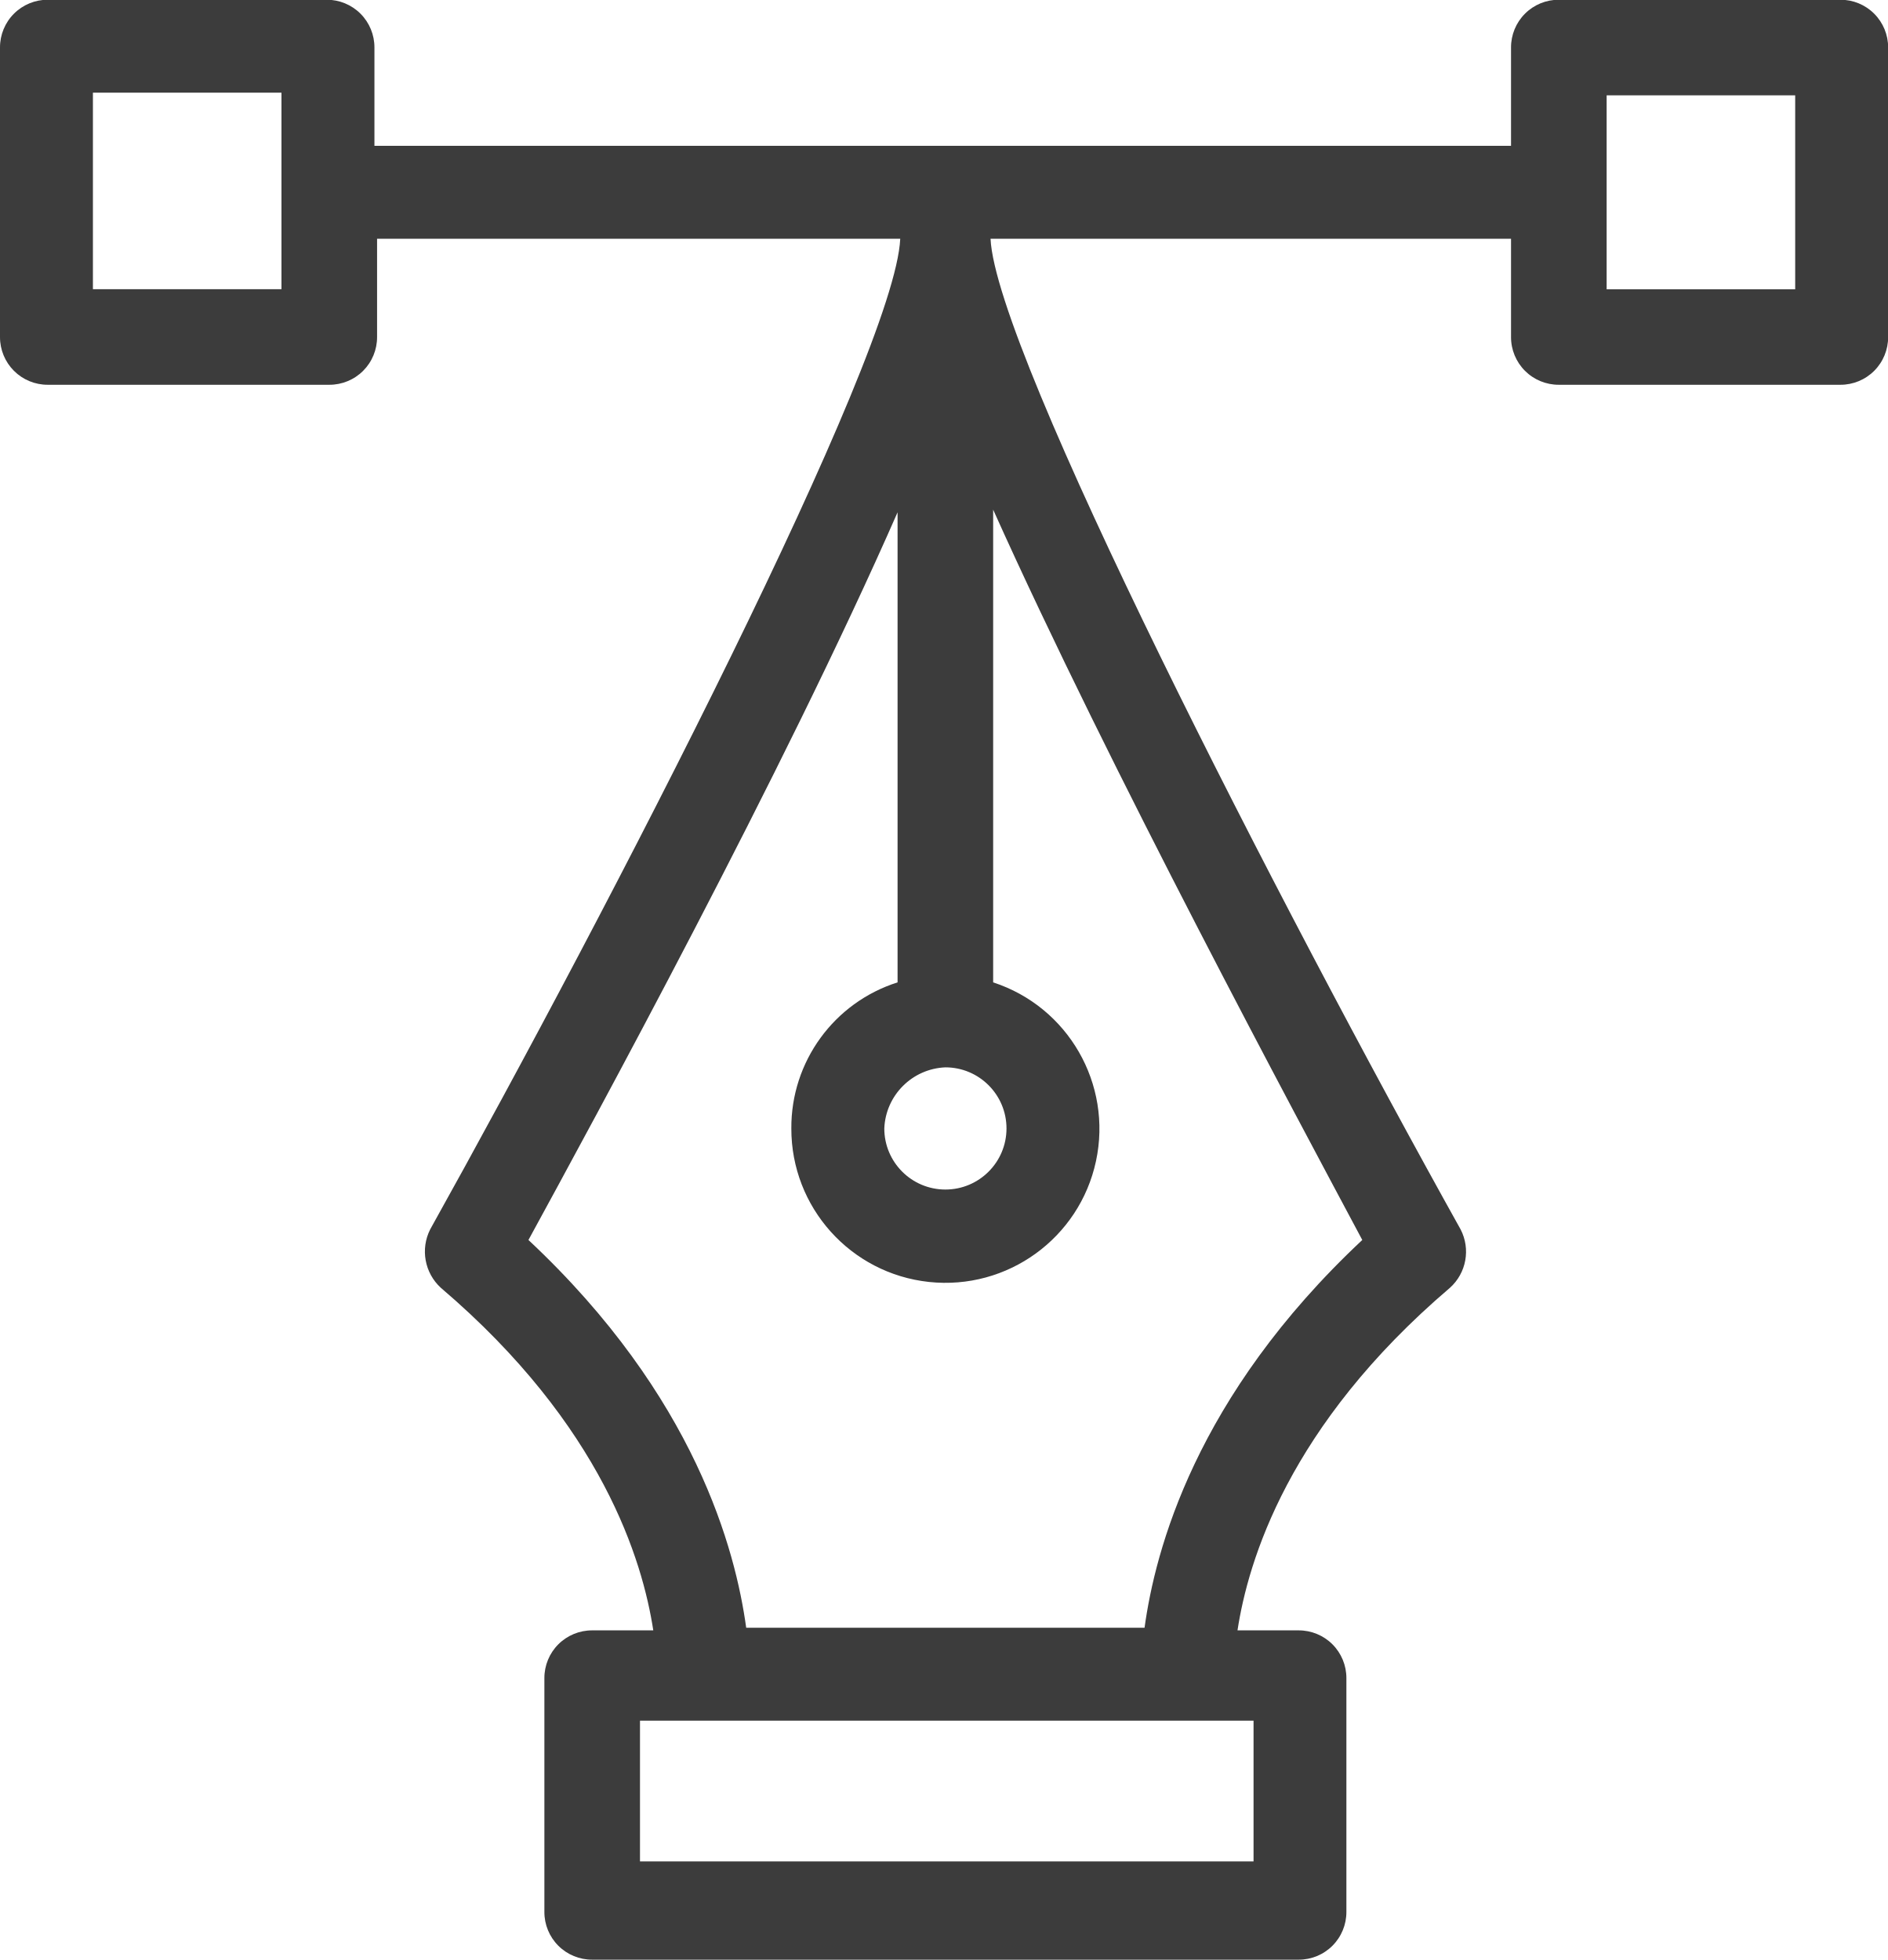
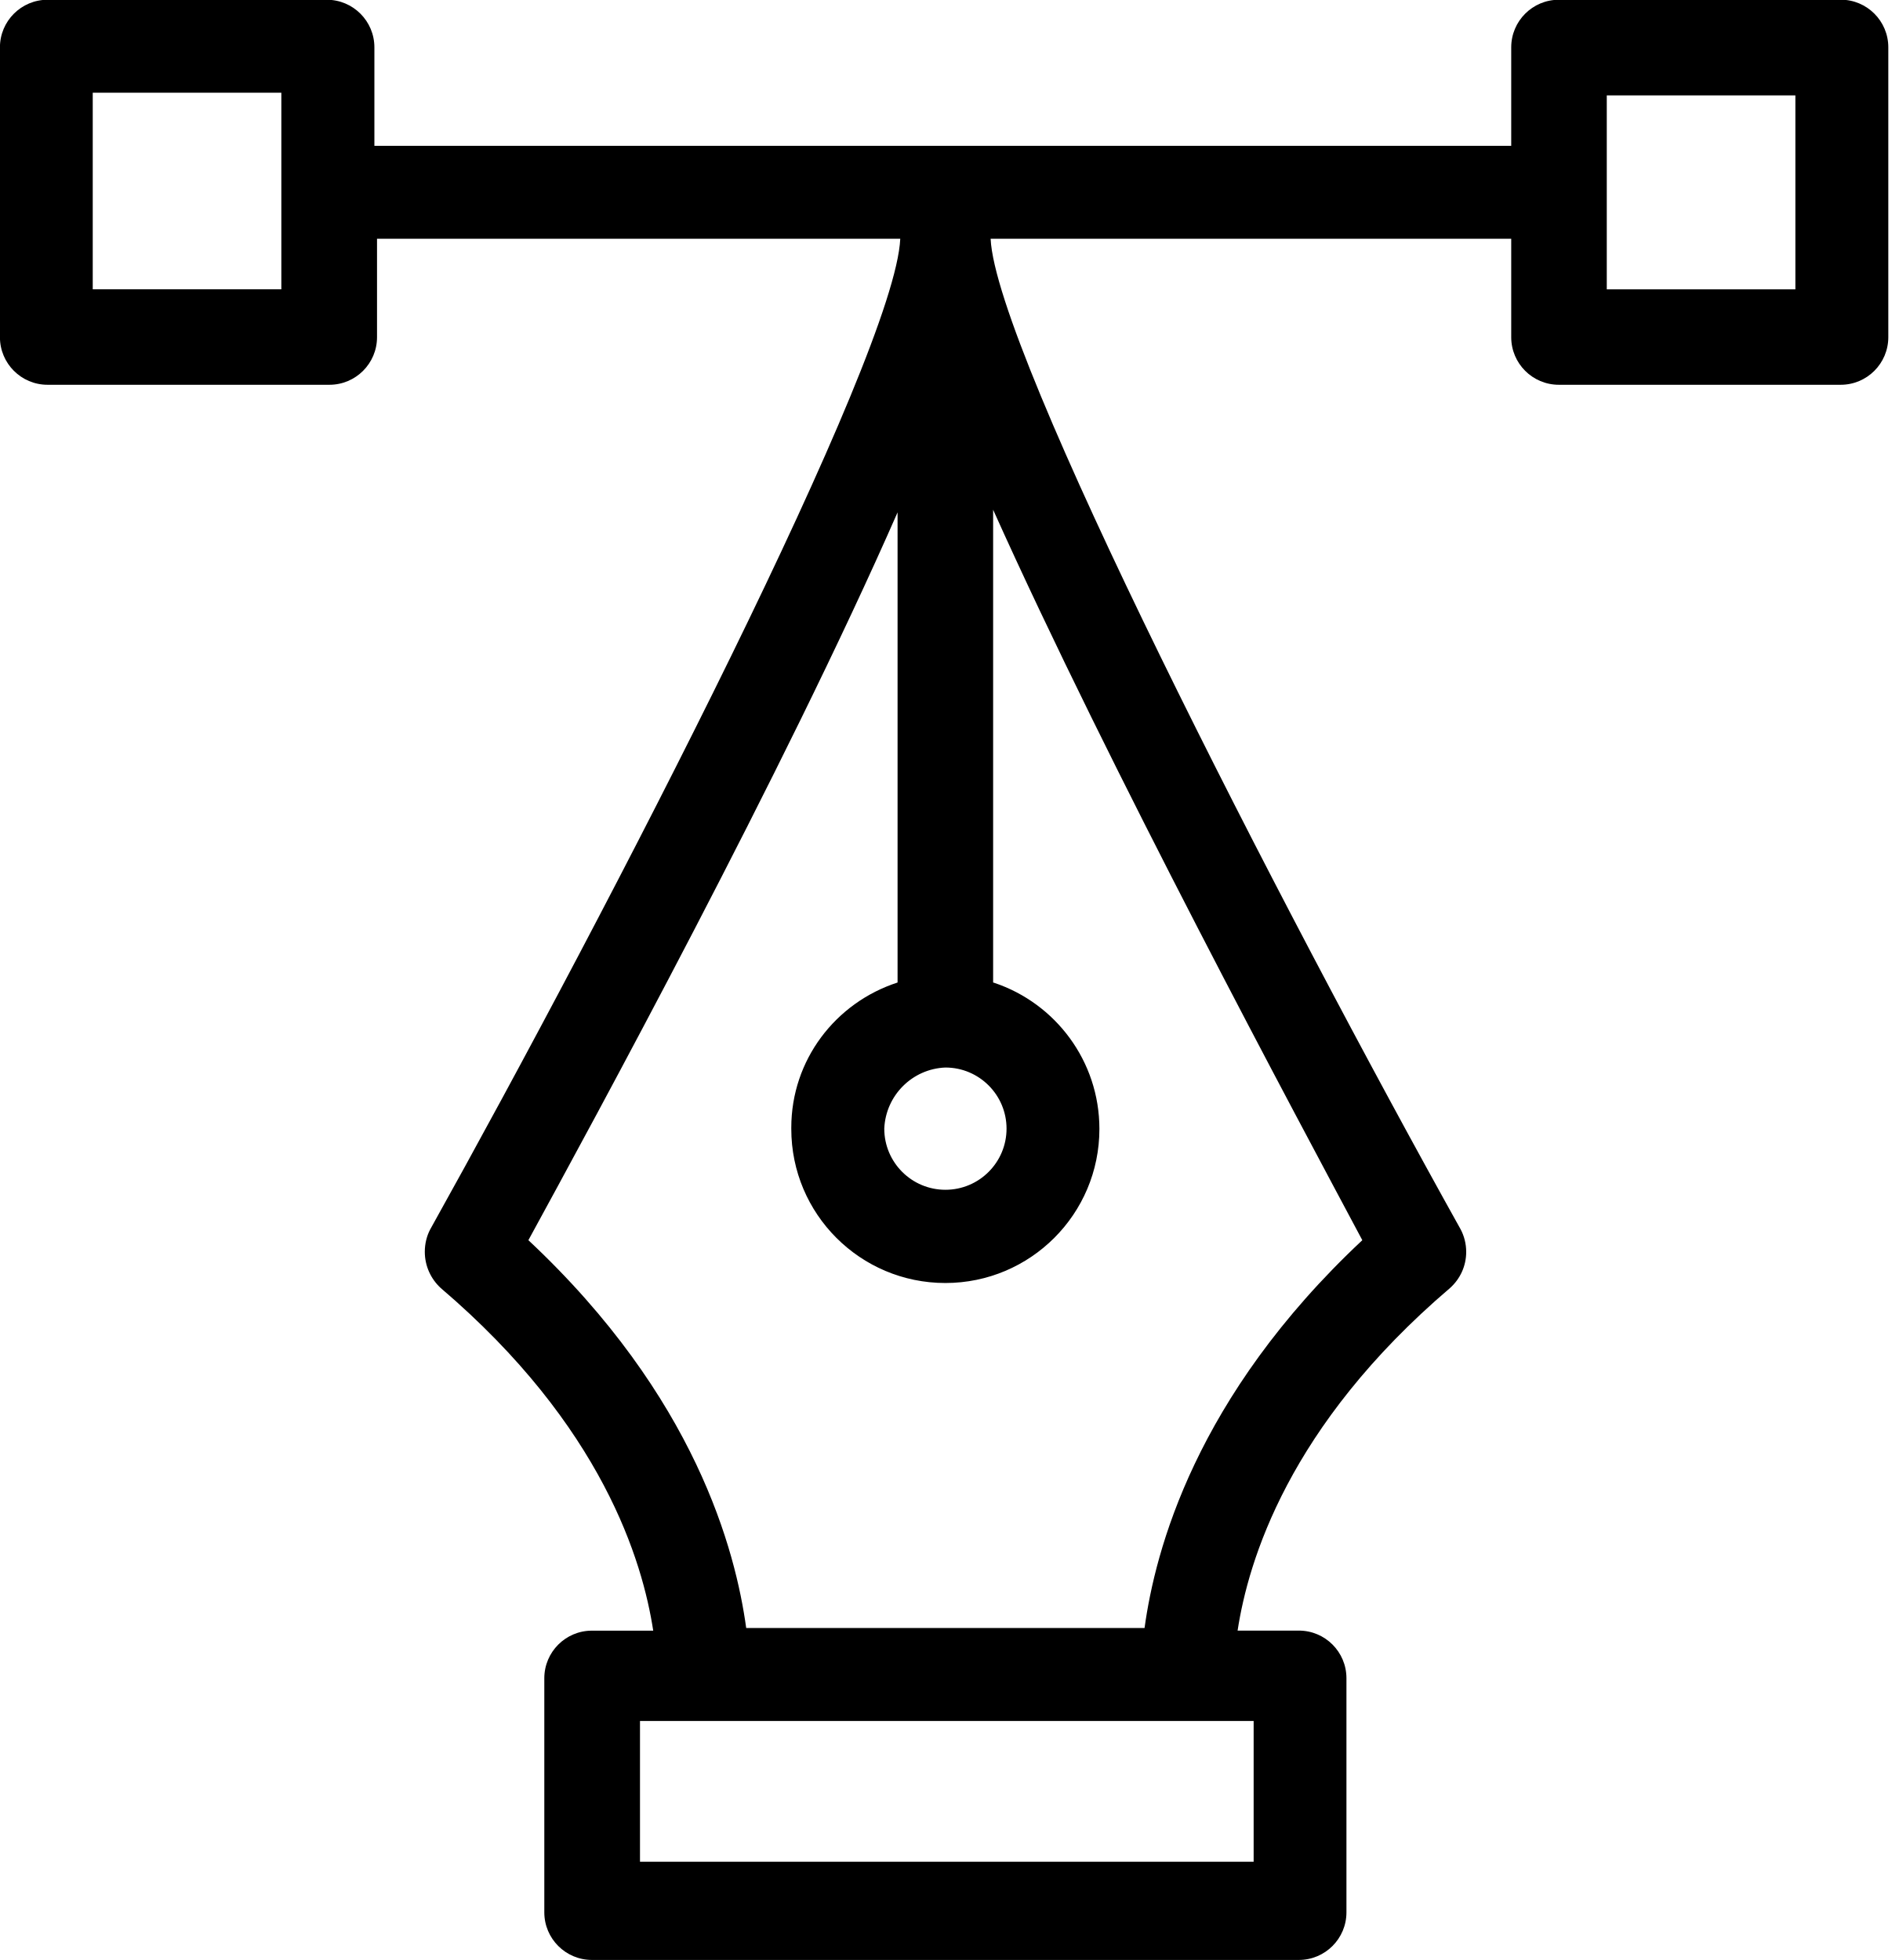
- <svg xmlns="http://www.w3.org/2000/svg" width="79.969" height="83.031">
-   <path d="M77.956-.011H66.032a2.017 2.017 0 00-2.025 2.025v4.163H15.861V2.014a2.017 2.017 0 00-2.025-2.025H2.024A2.017 2.017 0 000 2.014v12.263A2.017 2.017 0 002.024 16.3h11.924a2.017 2.017 0 002.025-2.025v-4.161h22.161c-.225 4.951-12.262 28.239-19.911 41.965a2.083 2.083 0 00.45 2.475c6.862 5.85 8.55 11.588 9 14.513h-2.588a2.017 2.017 0 00-2.025 2.025v9.9a2.016 2.016 0 002.025 2.025h29.923a2.016 2.016 0 002.025-2.025v-9.9a2.017 2.017 0 00-2.025-2.025H52.42c.45-2.925 2.137-8.663 9-14.513a2.054 2.054 0 00.45-2.475c-7.65-13.725-19.686-37.127-19.911-41.965h22.048v4.163a2.017 2.017 0 002.025 2.023h11.924a2.016 2.016 0 002.025-2.025V2.014a2.017 2.017 0 00-2.025-2.025zM11.923 12.252H3.936V3.926h7.987v8.326zm28.123 32.964a2.588 2.588 0 11-2.587 2.584 2.7 2.7 0 012.587-2.584zM53.1 78.855H27.11v-5.962H53.1v5.963zm-4.612-9.9H31.609c-.45-3.263-2.137-9.788-9.224-16.426 2.7-4.95 10.8-19.8 15.636-30.827v19.914a6.451 6.451 0 00-4.5 6.188 6.525 6.525 0 108.549-6.188V21.59c4.95 11.026 12.937 25.876 15.636 30.939-7.085 6.638-8.773 13.163-9.223 16.426zm27.56-56.7h-7.991V4.039h7.987v8.213z" fill="#3c3c3c" fill-rule="evenodd" />
+ <svg xmlns="http://www.w3.org/2000/svg" version="1.1" width="31" height="32" viewBox="0 0 31 32">
+   <path d="M30.047-0.004h-4.596c-0.001 0-0.002 0-0.003 0-0.429 0-0.777 0.348-0.777 0.777 0 0.001 0 0.002 0 0.003v-0 1.605h-18.559v-1.605c0-0.001 0-0.002 0-0.003 0-0.429-0.348-0.777-0.777-0.777-0.001 0-0.002 0-0.003 0h-4.553c-0.001 0-0.002 0-0.003 0-0.429 0-0.777 0.348-0.777 0.777 0 0.001 0 0.002 0 0.003v-0 4.727c0 0.001 0 0.002 0 0.002 0 0.429 0.348 0.777 0.777 0.777 0.001 0 0.002 0 0.003 0h4.596c0.001 0 0.002 0 0.003 0 0.429 0 0.777-0.348 0.777-0.777 0-0.001 0-0.002 0-0.003v0-1.604h8.542c-0.087 1.908-4.727 10.885-7.675 16.176-0.055 0.105-0.087 0.23-0.087 0.363 0 0.234 0.1 0.444 0.259 0.591l0.001 0.001c2.645 2.255 3.296 4.467 3.469 5.594h-0.998c-0.001 0-0.002 0-0.003 0-0.429 0-0.777 0.348-0.777 0.777 0 0.001 0 0.002 0 0.003v-0 3.816c0 0.001 0 0.002 0 0.003 0 0.429 0.348 0.777 0.777 0.777 0.001 0 0.002 0 0.004 0h11.534c0.001 0 0.002 0 0.003 0 0.429 0 0.777-0.348 0.777-0.777 0-0.001 0-0.002 0-0.004v0-3.816c0-0.001 0-0.002 0-0.003 0-0.429-0.348-0.777-0.777-0.777-0.001 0-0.002 0-0.003 0h-0.997c0.173-1.128 0.824-3.339 3.469-5.594 0.162-0.146 0.263-0.355 0.263-0.589 0-0.133-0.033-0.259-0.091-0.369l0.002 0.004c-2.949-5.291-7.588-14.311-7.675-16.176h8.499v1.605c0 0.001 0 0.002 0 0.002 0 0.429 0.348 0.777 0.777 0.777 0.001 0 0.002 0 0.003 0h4.596c0.001 0 0.002 0 0.003 0 0.429 0 0.777-0.348 0.777-0.777 0-0.001 0-0.002 0-0.004v0-4.726c0-0.001 0-0.002 0-0.003 0-0.429-0.348-0.777-0.777-0.777-0.001 0-0.002 0-0.003 0h0zM4.593 4.723h-3.079v-3.209h3.079v3.209zM15.434 17.429c0 0 0 0 0 0 0.551 0 0.998 0.447 0.998 0.998s-0.447 0.998-0.998 0.998c-0.551 0-0.998-0.447-0.998-0.998 0-0.001 0-0.001 0-0.002v0c0.024-0.541 0.456-0.973 0.995-0.996l0.002-0zM20.466 30.396h-10.018v-2.298h10.018v2.299zM18.688 26.58h-6.506c-0.173-1.258-0.824-3.773-3.556-6.332 1.041-1.908 4.163-7.632 6.027-11.883v7.676c-1.014 0.329-1.735 1.265-1.735 2.37 0 0.005 0 0.011 0 0.016v-0.001c0 0.002 0 0.004 0 0.006 0 1.389 1.126 2.515 2.515 2.515s2.515-1.126 2.515-2.515c0-1.11-0.719-2.052-1.717-2.386l-0.018-0.005v-7.719c1.908 4.25 4.987 9.974 6.027 11.926-2.731 2.559-3.382 5.074-3.555 6.332zM29.311 4.724h-3.080v-3.167h3.079v3.166z" />
</svg>
